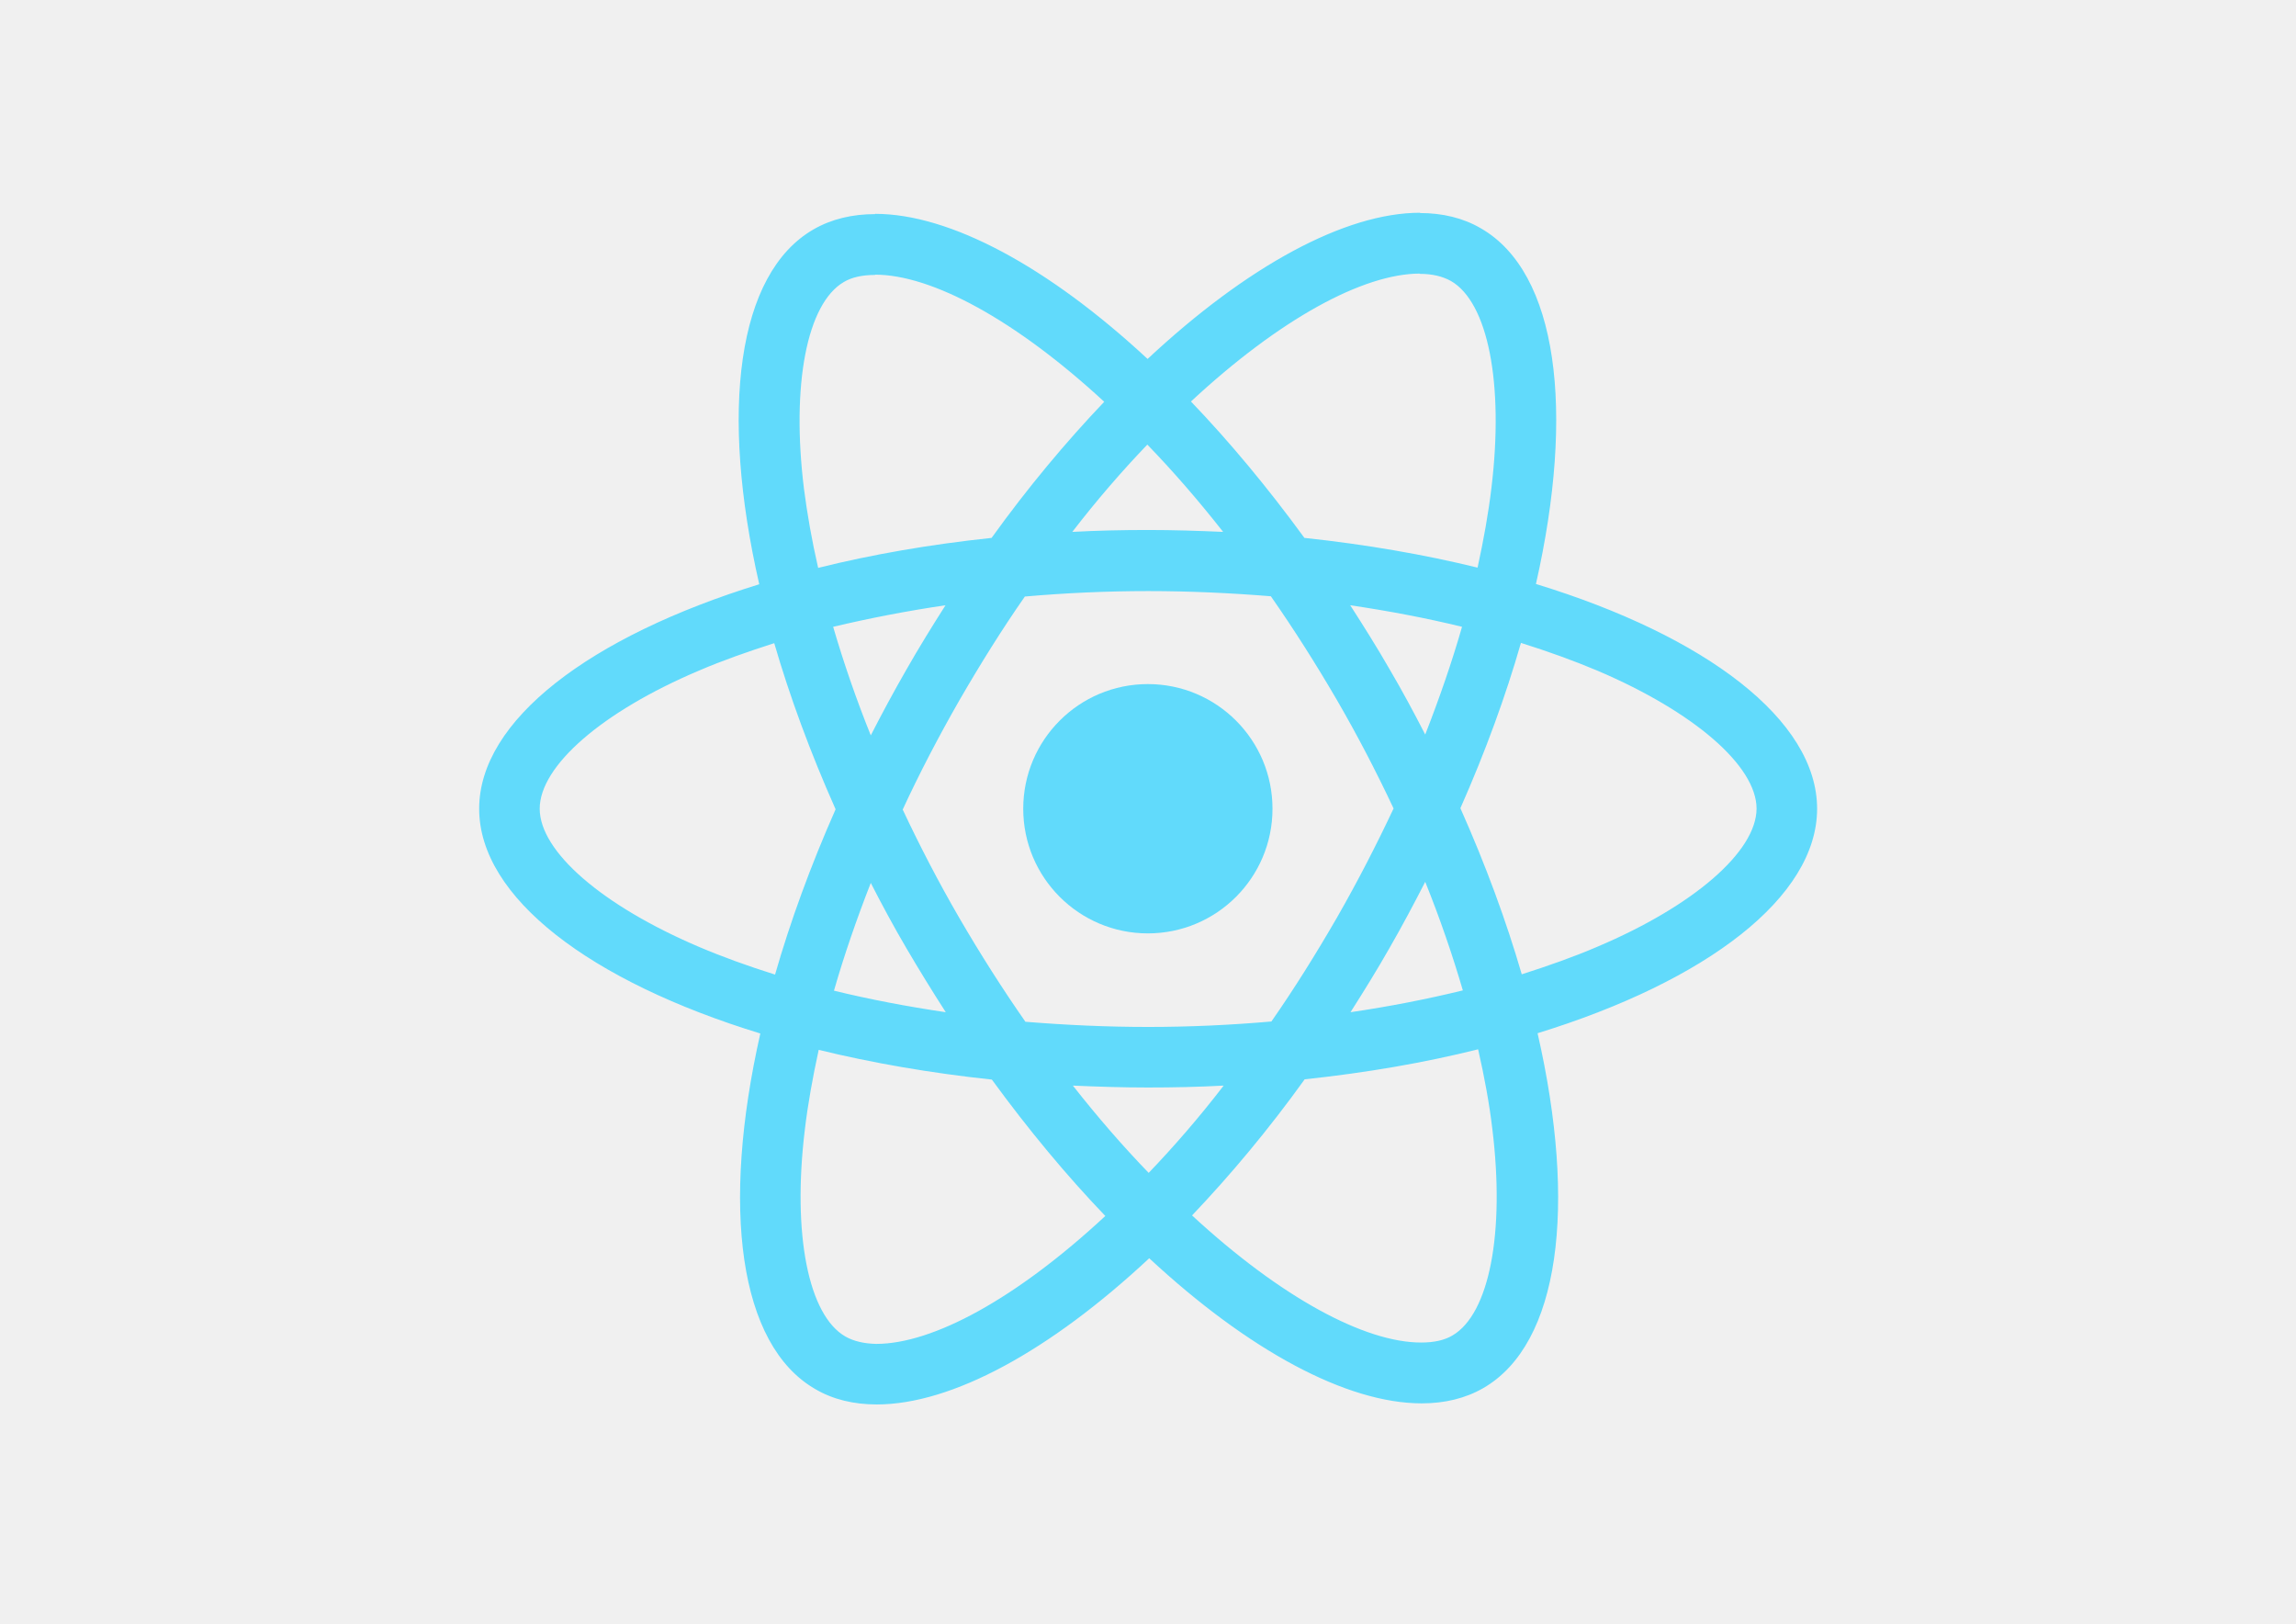
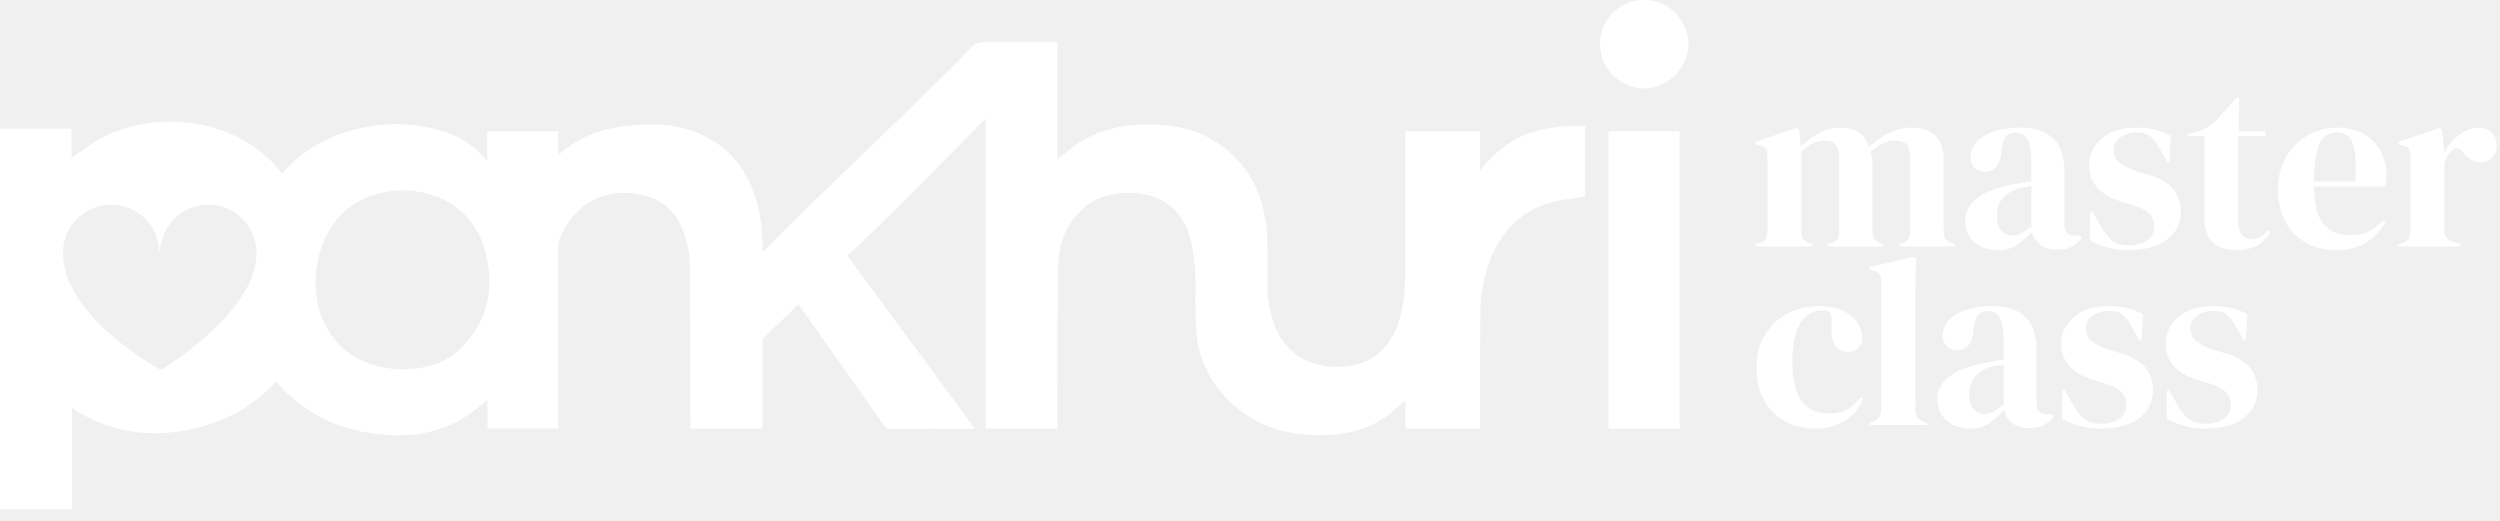
- <svg xmlns="http://www.w3.org/2000/svg" viewBox="0 0 841.9 595.3">
-   <g fill="#61DAFB">
-     <path d="M666.3 296.5c0-32.5-40.7-63.3-103.1-82.4 14.4-63.6 8-114.2-20.2-130.4-6.5-3.8-14.1-5.6-22.4-5.6v22.3c4.6 0 8.3.9 11.4 2.6 13.6 7.8 19.5 37.5 14.9 75.7-1.1 9.4-2.9 19.3-5.1 29.4-19.6-4.8-41-8.5-63.5-10.9-13.5-18.5-27.5-35.3-41.6-50 32.6-30.3 63.2-46.9 84-46.9V78c-27.5 0-63.5 19.6-99.9 53.6-36.4-33.8-72.4-53.2-99.9-53.2v22.3c20.7 0 51.4 16.5 84 46.6-14 14.7-28 31.4-41.3 49.9-22.6 2.4-44 6.1-63.6 11-2.3-10-4-19.7-5.2-29-4.7-38.2 1.1-67.9 14.6-75.8 3-1.8 6.9-2.6 11.5-2.6V78.5c-8.4 0-16 1.8-22.6 5.6-28.1 16.2-34.4 66.7-19.9 130.1-62.2 19.2-102.7 49.9-102.7 82.3 0 32.5 40.7 63.3 103.1 82.4-14.4 63.6-8 114.2 20.2 130.4 6.5 3.8 14.1 5.6 22.5 5.6 27.5 0 63.5-19.6 99.9-53.6 36.4 33.8 72.4 53.2 99.9 53.2 8.4 0 16-1.8 22.6-5.6 28.1-16.2 34.4-66.7 19.9-130.1 62-19.1 102.5-49.9 102.5-82.3zm-130.2-66.7c-3.7 12.9-8.3 26.2-13.5 39.5-4.1-8-8.4-16-13.1-24-4.6-8-9.5-15.8-14.4-23.4 14.2 2.1 27.9 4.7 41 7.9zm-45.8 106.5c-7.8 13.5-15.8 26.3-24.1 38.2-14.9 1.3-30 2-45.2 2-15.1 0-30.2-.7-45-1.9-8.3-11.9-16.4-24.6-24.2-38-7.6-13.1-14.5-26.4-20.8-39.8 6.2-13.4 13.2-26.8 20.7-39.9 7.8-13.5 15.8-26.3 24.1-38.2 14.9-1.3 30-2 45.2-2 15.1 0 30.2.7 45 1.9 8.3 11.9 16.4 24.6 24.2 38 7.6 13.1 14.5 26.4 20.8 39.8-6.3 13.4-13.2 26.8-20.7 39.9zm32.3-13c5.4 13.4 10 26.8 13.8 39.8-13.1 3.2-26.9 5.9-41.2 8 4.9-7.7 9.8-15.6 14.4-23.7 4.6-8 8.9-16.1 13-24.1zM421.2 430c-9.3-9.6-18.6-20.3-27.8-32 9 .4 18.2.7 27.5.7 9.4 0 18.7-.2 27.8-.7-9 11.7-18.3 22.4-27.5 32zm-74.4-58.9c-14.2-2.1-27.9-4.7-41-7.9 3.7-12.9 8.3-26.2 13.5-39.5 4.1 8 8.4 16 13.1 24 4.7 8 9.5 15.8 14.4 23.4zM420.7 163c9.3 9.6 18.6 20.3 27.8 32-9-.4-18.2-.7-27.5-.7-9.4 0-18.7.2-27.8.7 9-11.7 18.3-22.4 27.5-32zm-74 58.9c-4.9 7.7-9.8 15.6-14.4 23.7-4.6 8-8.9 16-13 24-5.4-13.4-10-26.8-13.8-39.8 13.1-3.1 26.9-5.8 41.2-7.9zm-90.5 125.2c-35.4-15.1-58.3-34.9-58.3-50.6 0-15.7 22.9-35.6 58.3-50.6 8.6-3.7 18-7 27.7-10.1 5.7 19.6 13.2 40 22.5 60.9-9.2 20.8-16.6 41.1-22.2 60.6-9.9-3.1-19.3-6.5-28-10.2zM310 490c-13.6-7.8-19.5-37.5-14.9-75.7 1.1-9.4 2.9-19.3 5.1-29.4 19.6 4.8 41 8.5 63.5 10.9 13.5 18.5 27.5 35.3 41.6 50-32.6 30.3-63.2 46.9-84 46.9-4.5-.1-8.3-1-11.3-2.7zm237.2-76.2c4.7 38.2-1.1 67.9-14.6 75.8-3 1.8-6.9 2.6-11.5 2.6-20.7 0-51.4-16.5-84-46.6 14-14.7 28-31.4 41.3-49.9 22.6-2.4 44-6.1 63.6-11 2.3 10.1 4.1 19.8 5.2 29.1zm38.5-66.7c-8.6 3.7-18 7-27.7 10.1-5.7-19.6-13.2-40-22.5-60.9 9.2-20.8 16.6-41.1 22.2-60.6 9.9 3.1 19.3 6.5 28.1 10.2 35.4 15.1 58.3 34.9 58.3 50.6-.1 15.7-23 35.6-58.4 50.6zM320.8 78.4z" />
-     <circle cx="420.9" cy="296.5" r="45.7" />
-     <path d="M520.5 78.1z" />
+ <svg xmlns="http://www.w3.org/2000/svg" width="173px" height="36px" viewBox="0 0 173 36" version="1.1">
+   <g id="Page-1" stroke="none" stroke-width="1" fill="none" fill-rule="evenodd">
+     <g id="Desktop-HD" transform="translate(-29, -23)" fill="#FFFFFF">
+       <g id="Masterclass-logo" transform="translate(29, 23)">
+         <path d="M73.165,2.898 L73.165,2.942 L73.181,2.942 L73.176,2.954 L73.165,2.973 L73.165,11.042 C73.654,10.656 74.075,10.275 74.541,9.962 C76.253,8.816 78.181,8.528 80.186,8.631 C82.08,8.728 83.793,9.33 85.206,10.635 C86.679,11.995 87.419,13.729 87.627,15.697 C87.705,16.435 87.714,17.183 87.716,17.926 C87.718,18.792 87.72,19.204 87.72,19.374 C87.721,19.117 87.721,19.146 87.721,19.237 L87.72,20.479 C87.735,20.601 87.759,20.741 87.785,20.926 C87.87,21.547 88.04,22.153 88.294,22.739 C89.227,24.902 91.273,25.582 93.291,25.338 C95.47,25.076 96.676,23.407 97.059,21.212 C97.191,20.456 97.235,19.677 97.24,18.908 C97.253,16.837 97.252,14.765 97.25,12.694 L97.248,9.586 L97.248,9.087 L102.416,9.088 L102.416,11.806 C103.303,10.705 104.299,9.806 105.618,9.3 C106.804,8.846 108.029,8.707 109.302,8.714 L109.686,8.72 L109.686,13.614 C108.99,13.721 108.294,13.783 107.62,13.938 C105.47,14.436 104.032,15.779 103.192,17.794 C102.685,19.01 102.46,20.29 102.444,21.594 C102.423,23.303 102.423,25.012 102.424,26.721 L102.425,29.658 L97.469,29.658 L97.469,29.656 L97.247,29.656 L97.247,27.703 C96.789,28.094 96.395,28.478 95.954,28.798 C94.596,29.787 93.039,30.11 91.391,30.117 C88.852,30.13 86.606,29.389 84.834,27.506 C83.499,26.088 82.784,24.359 82.756,22.427 C82.73,20.538 82.72,20.767 82.717,21.269 L82.717,20.775 C82.716,20.712 82.716,20.647 82.716,20.579 C82.716,20.513 82.721,20.447 82.726,20.373 L82.734,20.253 L82.741,20.253 C82.737,20.096 82.73,19.774 82.721,19.181 C82.707,18.222 82.569,17.238 82.306,16.317 C81.791,14.515 80.441,13.494 78.579,13.36 C77.042,13.25 75.647,13.614 74.576,14.795 C73.675,15.789 73.255,17.014 73.227,18.325 C73.165,21.116 73.181,23.909 73.169,26.701 C73.166,27.35 73.166,27.998 73.167,28.655 L73.168,29.649 L68.204,29.649 L68.204,8.201 C64.023,12.469 58.713,17.767 58.62,17.674 C61.573,21.675 64.495,25.636 67.46,29.654 C67.268,29.664 67.148,29.676 67.027,29.676 C65.253,29.678 63.48,29.67 61.707,29.685 C61.429,29.687 61.276,29.595 61.119,29.372 C59.234,26.683 57.338,24 55.443,21.317 C55.369,21.214 55.289,21.115 55.253,21.068 C54.453,21.831 53.654,22.584 52.874,23.355 C52.784,23.445 52.771,23.641 52.77,23.789 L52.77,24.086 C52.769,24.583 52.768,25.461 52.767,26.519 L52.767,29.66 L47.774,29.66 C47.774,29.461 47.775,29.279 47.774,29.097 L47.766,23.618 C47.762,21.792 47.751,19.967 47.723,18.141 C47.712,17.402 47.519,16.633 47.253,15.938 C46.602,14.229 45.248,13.45 43.47,13.352 C41.151,13.223 39.43,14.615 38.704,16.606 L38.633,16.814 L38.633,29.643 L33.726,29.643 L33.726,27.696 C33.21,28.09 32.772,28.47 32.29,28.785 C30.436,29.999 28.382,30.276 26.22,30.047 C24.757,29.893 23.364,29.512 22.073,28.807 C20.869,28.15 19.883,27.338 19.104,26.383 C17.717,27.976 15.853,29.072 13.517,29.636 C10.81,30.29 8.13,30.049 5.64,28.643 C5.482,28.555 5.334,28.449 5.161,28.328 L4.978,28.203 L4.978,35.237 L0,35.237 L0,8.905 L4.955,8.905 L4.955,10.917 C5.683,10.435 6.346,9.91 7.082,9.524 C10.811,7.571 16.338,8.124 19.352,11.785 C19.413,11.86 19.467,11.937 19.525,12.013 C20.866,10.441 22.638,9.408 24.811,8.898 C26.818,8.428 28.831,8.48 30.807,9.133 C31.823,9.469 32.692,10.027 33.491,10.879 L33.708,11.118 L33.708,9.088 L38.633,9.088 L38.633,10.735 C38.705,10.666 38.777,10.601 38.85,10.539 C40.159,9.434 41.692,8.886 43.376,8.707 C44.953,8.539 46.509,8.551 48.024,9.104 C50.226,9.909 51.58,11.497 52.292,13.69 C52.586,14.596 52.706,15.526 52.746,16.464 L52.757,16.849 L52.758,16.366 L52.758,16.357 L52.759,16.979 L52.761,17.056 L52.764,17.287 L52.764,17.45 C52.905,17.329 52.989,17.268 53.058,17.195 C55.494,14.594 64.815,5.87 67.24,3.259 C67.464,3.017 67.684,2.92 68.01,2.922 L68.106,2.923 L68.204,2.924 L68.204,2.898 L73.165,2.898 Z M116.231,9.075 L116.231,29.657 L111.304,29.657 L111.304,9.076 L116.231,9.075 Z M145.973,21.178 C146.403,21.178 146.809,21.226 147.191,21.32 C147.572,21.414 147.939,21.555 148.293,21.743 L148.193,23.535 L148.027,23.535 L147.448,22.506 C147.237,22.141 147.03,21.884 146.826,21.735 C146.621,21.585 146.315,21.51 145.906,21.51 C145.53,21.51 145.177,21.616 144.845,21.825 C144.514,22.036 144.348,22.335 144.348,22.721 C144.348,23.097 144.489,23.396 144.771,23.618 C145.053,23.839 145.47,24.044 146.022,24.231 L146.768,24.447 C147.563,24.691 148.133,25.025 148.475,25.451 C148.817,25.877 148.988,26.388 148.988,26.985 C148.988,27.793 148.671,28.44 148.035,28.927 C147.401,29.414 146.508,29.657 145.359,29.657 C144.818,29.657 144.332,29.594 143.901,29.466 C143.47,29.339 143.072,29.181 142.708,28.993 L142.724,27.019 L142.889,27.019 L143.453,28.014 C143.696,28.457 143.965,28.786 144.257,29.002 C144.549,29.218 144.923,29.325 145.376,29.325 C145.906,29.325 146.334,29.207 146.66,28.968 C146.986,28.731 147.149,28.413 147.149,28.014 C147.149,27.649 147.033,27.351 146.801,27.119 C146.569,26.886 146.138,26.676 145.508,26.488 L144.812,26.272 C144.138,26.074 143.608,25.763 143.221,25.343 C142.834,24.923 142.641,24.409 142.641,23.8 C142.641,23.07 142.929,22.451 143.503,21.942 C144.077,21.434 144.901,21.178 145.973,21.178 Z M153.198,21.178 C153.629,21.178 154.035,21.226 154.417,21.32 C154.798,21.414 155.165,21.555 155.519,21.743 L155.419,23.535 L155.253,23.535 L154.673,22.506 C154.463,22.141 154.256,21.884 154.052,21.735 C153.847,21.585 153.541,21.51 153.131,21.51 C152.756,21.51 152.403,21.616 152.071,21.825 C151.74,22.036 151.574,22.335 151.574,22.721 C151.574,23.097 151.715,23.396 151.996,23.618 C152.279,23.839 152.696,24.044 153.248,24.231 L153.994,24.447 C154.789,24.691 155.358,25.025 155.701,25.451 C156.043,25.877 156.214,26.388 156.214,26.985 C156.214,27.793 155.896,28.44 155.261,28.927 C154.626,29.414 153.734,29.657 152.585,29.657 C152.044,29.657 151.558,29.594 151.126,29.466 C150.696,29.339 150.298,29.181 149.934,28.993 L149.95,27.019 L150.115,27.019 L150.679,28.014 C150.922,28.457 151.19,28.786 151.483,29.002 C151.775,29.218 152.148,29.325 152.601,29.325 C153.131,29.325 153.559,29.207 153.886,28.968 C154.212,28.731 154.375,28.413 154.375,28.014 C154.375,27.649 154.259,27.351 154.027,27.119 C153.821,26.912 153.457,26.723 152.936,26.552 L152.038,26.272 C151.364,26.074 150.834,25.763 150.447,25.343 C150.06,24.923 149.867,24.409 149.867,23.8 C149.867,23.07 150.154,22.451 150.729,21.942 C151.303,21.434 152.126,21.178 153.198,21.178 Z M125.886,21.178 C126.526,21.178 127.068,21.284 127.509,21.494 C127.952,21.704 128.289,21.978 128.521,22.315 C128.753,22.653 128.869,23.004 128.869,23.369 C128.869,23.679 128.775,23.919 128.587,24.091 C128.399,24.262 128.156,24.348 127.858,24.348 C127.537,24.348 127.277,24.231 127.079,24 C126.88,23.767 126.764,23.462 126.731,23.087 C126.72,22.843 126.725,22.636 126.747,22.465 C126.77,22.293 126.77,22.119 126.747,21.942 C126.703,21.754 126.634,21.63 126.54,21.569 C126.446,21.508 126.317,21.477 126.151,21.477 C125.477,21.477 124.955,21.77 124.585,22.356 C124.214,22.944 124.03,23.878 124.03,25.161 C124.03,26.278 124.236,27.133 124.651,27.724 C125.065,28.315 125.704,28.612 126.565,28.612 C127.085,28.612 127.504,28.518 127.825,28.33 C128.145,28.142 128.455,27.86 128.753,27.483 L128.919,27.617 C128.642,28.269 128.217,28.772 127.643,29.126 C127.068,29.48 126.388,29.657 125.604,29.657 C124.852,29.657 124.17,29.493 123.557,29.167 C122.944,28.841 122.457,28.366 122.099,27.741 C121.74,27.116 121.56,26.35 121.56,25.442 C121.56,24.547 121.756,23.781 122.148,23.144 C122.541,22.508 123.065,22.023 123.723,21.685 C124.38,21.347 125.101,21.178 125.886,21.178 Z M137.852,21.179 C138.835,21.179 139.594,21.419 140.131,21.9 C140.666,22.381 140.934,23.165 140.934,24.248 L140.934,27.915 C140.934,28.413 141.167,28.661 141.63,28.661 L141.995,28.661 L142.145,28.795 C141.934,29.06 141.705,29.265 141.456,29.408 C141.208,29.551 140.857,29.624 140.404,29.624 C139.917,29.624 139.534,29.51 139.252,29.284 C138.97,29.057 138.785,28.755 138.697,28.38 C138.366,28.734 138.026,29.035 137.677,29.284 C137.329,29.533 136.879,29.657 136.326,29.657 C135.686,29.657 135.147,29.475 134.711,29.11 C134.275,28.745 134.057,28.219 134.057,27.533 C134.057,27.013 134.322,26.535 134.852,26.098 C135.382,25.661 136.217,25.332 137.354,25.111 C137.531,25.078 137.73,25.042 137.952,25.003 C138.172,24.965 138.404,24.923 138.647,24.878 L138.647,23.568 C138.647,22.816 138.556,22.288 138.374,21.984 C138.191,21.679 137.907,21.527 137.521,21.527 C137.255,21.527 137.045,21.613 136.891,21.784 C136.736,21.956 136.636,22.251 136.592,22.672 L136.559,22.854 C136.537,23.33 136.421,23.679 136.211,23.9 C136.001,24.121 135.742,24.231 135.432,24.231 C135.144,24.231 134.907,24.143 134.719,23.966 C134.531,23.789 134.437,23.551 134.437,23.253 C134.437,22.799 134.595,22.417 134.91,22.108 C135.225,21.798 135.642,21.566 136.161,21.411 C136.68,21.256 137.244,21.179 137.852,21.179 Z M132.399,17.778 L132.598,17.927 L132.532,20.25 L132.532,25.924 C132.532,26.334 132.535,26.74 132.54,27.143 C132.545,27.548 132.548,27.948 132.548,28.346 C132.548,28.568 132.592,28.747 132.681,28.886 C132.769,29.024 132.918,29.126 133.128,29.193 L133.343,29.242 L133.343,29.408 L129.383,29.408 L129.383,29.242 L129.582,29.176 C129.979,29.043 130.178,28.767 130.178,28.346 L130.178,19.47 C130.178,19.248 130.134,19.08 130.046,18.964 C129.957,18.848 129.802,18.762 129.582,18.707 L129.366,18.657 L129.366,18.491 L132.399,17.778 Z M138.647,25.21 L138.481,25.244 L138.316,25.277 L138.2,25.299 L138.072,25.321 L138.072,25.321 L137.934,25.343 L137.723,25.405 C137.38,25.519 137.09,25.679 136.852,25.885 L136.716,26.015 L136.609,26.138 C136.41,26.395 136.296,26.712 136.268,27.09 L136.261,27.284 L136.266,27.449 C136.289,27.822 136.392,28.107 136.575,28.305 C136.755,28.499 136.968,28.61 137.213,28.638 L137.338,28.645 L137.469,28.639 C137.598,28.626 137.723,28.594 137.842,28.544 L137.959,28.487 L138.079,28.417 C138.204,28.34 138.342,28.242 138.492,28.124 L138.647,27.998 L138.647,25.21 Z M14.419,14.165 C12.685,14.165 11.26,15.49 11.098,17.183 L11.085,17.366 L11.026,17.393 C10.966,15.6 9.497,14.165 7.691,14.165 C5.849,14.165 4.354,15.661 4.354,17.506 C4.354,21.96 11.135,25.604 11.135,25.604 C11.135,25.604 17.756,21.658 17.756,17.506 C17.756,15.661 16.262,14.165 14.419,14.165 Z M24.85,13.922 C21.684,15.637 21.15,20.209 22.636,22.735 C23.816,24.743 25.699,25.483 27.795,25.563 C29.462,25.538 30.884,25.14 31.973,24.018 C33.86,22.076 34.261,19.716 33.524,17.194 C32.381,13.282 27.833,12.305 24.85,13.922 Z M82.718,21.269 L82.717,22.057 C82.717,22.066 82.717,22.073 82.717,22.079 L82.716,22.067 C82.716,22.056 82.716,22.041 82.716,22.024 L82.718,21.837 L82.718,21.837 L82.718,21.269 L82.718,21.269 Z M161.734,8.831 C162.451,8.831 163.065,8.978 163.573,9.271 C164.082,9.564 164.471,9.963 164.741,10.465 C165.012,10.969 165.147,11.541 165.147,12.183 C165.147,12.305 165.142,12.429 165.131,12.556 C165.12,12.683 165.098,12.797 165.065,12.897 L160.126,12.897 C160.137,14.091 160.35,14.951 160.764,15.476 C161.179,16.002 161.795,16.265 162.611,16.265 C163.164,16.265 163.611,16.176 163.954,15.999 C164.296,15.822 164.617,15.562 164.915,15.219 L165.082,15.368 C164.739,15.977 164.283,16.453 163.714,16.795 C163.145,17.138 162.462,17.31 161.667,17.31 C160.883,17.31 160.187,17.141 159.579,16.804 C158.971,16.466 158.496,15.982 158.154,15.352 C157.811,14.721 157.64,13.97 157.64,13.095 C157.64,12.189 157.839,11.417 158.236,10.781 C158.634,10.145 159.145,9.661 159.769,9.329 C160.393,8.997 161.048,8.831 161.734,8.831 Z M154.955,6.758 L154.905,9.08 L156.762,9.08 L156.762,9.412 L154.889,9.412 L154.889,15.385 C154.889,15.772 154.974,16.065 155.146,16.264 C155.317,16.463 155.535,16.563 155.801,16.563 C156.033,16.563 156.237,16.505 156.413,16.389 C156.59,16.273 156.767,16.115 156.944,15.916 L157.11,16.082 C156.888,16.458 156.585,16.757 156.198,16.978 C155.811,17.199 155.341,17.309 154.789,17.309 C154.082,17.309 153.532,17.133 153.141,16.778 C152.748,16.425 152.552,15.861 152.552,15.086 L152.552,9.412 L151.408,9.412 L151.408,9.246 L151.806,9.18 C152.148,9.103 152.444,8.992 152.693,8.848 C152.942,8.704 153.187,8.511 153.43,8.267 L154.789,6.758 L154.955,6.758 Z M149.37,10.159 L149.265,9.986 C149.091,9.711 148.919,9.511 148.748,9.387 L148.748,9.387 L148.654,9.328 C148.454,9.218 148.179,9.163 147.828,9.163 L147.828,9.163 L147.642,9.172 C147.335,9.201 147.044,9.303 146.767,9.478 L146.767,9.478 L146.651,9.561 C146.545,9.646 146.461,9.743 146.399,9.852 C146.313,10.003 146.27,10.177 146.27,10.375 C146.27,10.751 146.412,11.049 146.693,11.271 C146.894,11.428 147.165,11.578 147.504,11.719 L147.716,11.803 L147.716,11.803 L147.945,11.884 L148.69,12.099 L148.947,12.184 C149.609,12.419 150.093,12.725 150.397,13.103 L150.397,13.103 L150.518,13.267 C150.78,13.659 150.911,14.116 150.911,14.639 L150.911,14.639 L150.905,14.837 C150.87,15.354 150.695,15.8 150.381,16.177 C150.261,16.322 150.12,16.456 149.958,16.58 C149.323,17.066 148.43,17.309 147.282,17.309 C146.74,17.309 146.254,17.246 145.823,17.119 C145.392,16.992 144.995,16.835 144.63,16.646 L144.646,14.671 L144.812,14.671 L145.376,15.667 C145.618,16.11 145.887,16.439 146.18,16.654 C146.472,16.87 146.845,16.978 147.298,16.978 L147.492,16.973 C147.934,16.947 148.297,16.83 148.582,16.622 L148.485,16.687 C148.518,16.666 148.551,16.644 148.582,16.621 C148.908,16.383 149.072,16.065 149.072,15.667 C149.072,15.33 148.972,15.049 148.773,14.825 L148.723,14.771 L148.639,14.695 C148.394,14.493 147.99,14.308 147.43,14.141 L147.43,14.141 L147.152,14.054 L146.735,13.925 C146.398,13.826 146.097,13.698 145.832,13.543 L145.639,13.422 C145.548,13.36 145.462,13.294 145.381,13.225 C145.297,13.153 145.217,13.076 145.143,12.996 C145.078,12.925 145.018,12.851 144.964,12.774 C144.785,12.523 144.666,12.241 144.607,11.931 C144.578,11.778 144.564,11.619 144.564,11.453 C144.564,10.723 144.851,10.104 145.426,9.595 C145.717,9.337 146.072,9.144 146.491,9.017 C146.898,8.893 147.366,8.832 147.895,8.832 L147.895,8.832 L148.15,8.837 C148.162,8.838 148.173,8.838 148.184,8.839 L147.895,8.832 C148.02,8.832 148.144,8.836 148.266,8.844 C148.34,8.848 148.414,8.855 148.487,8.863 C148.51,8.865 148.534,8.868 148.557,8.871 C148.631,8.88 148.703,8.89 148.775,8.902 C148.799,8.907 148.823,8.911 148.847,8.915 C148.937,8.931 149.025,8.951 149.113,8.972 C149.11,8.971 149.111,8.972 149.113,8.972 C149.494,9.066 149.861,9.208 150.215,9.395 L150.116,11.187 L149.95,11.187 L149.37,10.159 Z M139.774,8.831 C140.757,8.831 141.517,9.072 142.053,9.553 C142.588,10.034 142.857,10.817 142.857,11.901 L142.857,15.568 C142.857,16.066 143.089,16.314 143.553,16.314 L143.918,16.314 L144.067,16.447 C143.857,16.712 143.627,16.917 143.379,17.061 C143.13,17.204 142.779,17.277 142.326,17.277 C141.84,17.277 141.456,17.163 141.174,16.936 C140.893,16.709 140.707,16.408 140.619,16.032 C140.288,16.386 139.948,16.688 139.6,16.936 C139.251,17.185 138.802,17.309 138.249,17.309 C137.609,17.309 137.069,17.127 136.633,16.762 C136.196,16.398 135.979,15.872 135.979,15.186 C135.979,14.666 136.243,14.188 136.774,13.751 C137.304,13.314 138.139,12.985 139.277,12.764 C139.453,12.73 139.652,12.695 139.873,12.656 C140.094,12.617 140.327,12.576 140.57,12.531 L140.57,11.221 C140.57,10.469 140.478,9.94 140.296,9.636 C140.114,9.332 139.829,9.18 139.443,9.18 C139.177,9.18 138.967,9.266 138.813,9.437 C138.658,9.609 138.559,9.904 138.515,10.325 L138.481,10.507 C138.459,10.983 138.343,11.332 138.133,11.552 C137.923,11.774 137.664,11.884 137.354,11.884 C137.067,11.884 136.829,11.796 136.641,11.619 C136.454,11.442 136.36,11.204 136.36,10.905 C136.36,10.452 136.517,10.07 136.832,9.761 C137.147,9.451 137.564,9.219 138.084,9.064 C138.602,8.909 139.166,8.831 139.774,8.831 Z M132.216,8.832 C133.001,8.832 133.578,9.02 133.949,9.395 C134.318,9.772 134.504,10.363 134.504,11.171 L134.504,16.032 C134.504,16.463 134.702,16.734 135.1,16.845 L135.283,16.895 L135.283,17.061 L131.454,17.061 L131.454,16.895 L131.62,16.845 C131.829,16.778 131.977,16.679 132.059,16.547 C132.142,16.414 132.183,16.237 132.183,16.016 L132.183,10.938 C132.183,10.474 132.101,10.156 131.935,9.984 C131.769,9.813 131.504,9.728 131.139,9.728 C130.852,9.728 130.573,9.791 130.303,9.918 C130.031,10.046 129.747,10.236 129.448,10.49 C129.504,10.667 129.54,10.862 129.556,11.071 C129.573,11.282 129.582,11.502 129.582,11.735 L129.582,16.032 C129.593,16.463 129.791,16.734 130.178,16.845 L130.327,16.895 L130.327,17.061 L126.482,17.061 L126.482,16.895 L126.714,16.829 C126.924,16.762 127.07,16.665 127.154,16.538 C127.236,16.411 127.278,16.237 127.278,16.016 L127.278,10.955 C127.278,10.513 127.198,10.198 127.037,10.009 C126.877,9.822 126.604,9.728 126.217,9.728 C125.963,9.728 125.709,9.791 125.454,9.918 C125.2,10.046 124.935,10.231 124.659,10.474 L124.659,16.032 C124.659,16.463 124.852,16.734 125.239,16.845 L125.389,16.895 L125.389,17.061 L121.494,17.061 L121.494,16.895 L121.726,16.829 C121.935,16.774 122.082,16.679 122.165,16.547 C122.248,16.414 122.295,16.237 122.306,16.016 L122.306,10.822 C122.306,10.579 122.267,10.399 122.19,10.283 C122.112,10.167 121.963,10.087 121.742,10.043 L121.494,9.976 L121.494,9.81 L124.328,8.848 L124.494,9.014 L124.626,10.142 C124.991,9.777 125.407,9.468 125.877,9.213 C126.347,8.959 126.835,8.832 127.344,8.832 C127.875,8.832 128.3,8.939 128.62,9.155 C128.941,9.37 129.184,9.705 129.35,10.159 C129.781,9.749 130.247,9.426 130.75,9.188 C131.253,8.95 131.741,8.832 132.216,8.832 Z M171.478,8.832 C171.899,8.832 172.219,8.947 172.44,9.18 C172.661,9.412 172.771,9.705 172.771,10.059 C172.771,10.435 172.664,10.725 172.448,10.93 C172.232,11.135 171.976,11.237 171.677,11.237 C171.213,11.237 170.804,11.005 170.451,10.54 L170.417,10.507 C170.307,10.352 170.181,10.267 170.037,10.25 C169.893,10.233 169.76,10.303 169.639,10.457 C169.528,10.557 169.437,10.676 169.365,10.814 C169.293,10.952 169.225,11.11 169.158,11.287 L169.158,15.916 C169.158,16.358 169.352,16.635 169.738,16.746 L170.269,16.895 L170.269,17.061 L165.976,17.061 L165.976,16.895 L166.224,16.829 C166.446,16.762 166.598,16.662 166.681,16.53 C166.763,16.397 166.805,16.226 166.805,16.016 L166.805,10.822 C166.805,10.579 166.763,10.399 166.681,10.283 C166.598,10.167 166.446,10.087 166.224,10.043 L165.976,9.976 L165.976,9.81 L168.827,8.848 L168.992,9.014 L169.142,10.441 L169.142,10.574 C169.296,10.264 169.498,9.979 169.747,9.719 C169.995,9.459 170.272,9.246 170.575,9.08 C170.879,8.914 171.181,8.832 171.478,8.832 Z M140.57,12.863 C140.459,12.885 140.348,12.908 140.238,12.929 C140.127,12.952 140.001,12.974 139.857,12.996 C139.348,13.129 138.943,13.352 138.639,13.668 C138.335,13.983 138.183,14.406 138.183,14.937 C138.183,15.391 138.288,15.731 138.498,15.958 C138.708,16.184 138.962,16.298 139.26,16.298 C139.481,16.298 139.688,16.245 139.881,16.14 C140.075,16.035 140.304,15.872 140.57,15.65 L140.57,12.863 Z M161.684,9.163 L161.527,9.172 C161.324,9.193 161.142,9.257 160.98,9.365 L160.863,9.453 L160.78,9.533 C160.593,9.735 160.444,10.052 160.332,10.482 C160.22,10.92 160.153,11.517 160.132,12.273 L160.126,12.565 L162.96,12.565 L162.984,12.27 C163.054,11.313 163.018,10.589 162.874,10.099 L162.827,9.959 L162.769,9.821 C162.558,9.382 162.196,9.163 161.684,9.163 Z M113.814,0 L113.871,0.001 C113.912,0.002 113.953,0.004 113.994,0.007 C114.007,0.008 114.015,0.009 114.024,0.009 C114.073,0.013 114.122,0.018 114.17,0.024 C114.188,0.026 114.205,0.028 114.222,0.03 C114.264,0.036 114.306,0.043 114.347,0.05 C114.367,0.054 114.386,0.058 114.406,0.062 C114.44,0.068 114.474,0.076 114.507,0.084 C114.539,0.091 114.57,0.099 114.601,0.108 C114.627,0.115 114.652,0.122 114.677,0.129 C114.698,0.136 114.718,0.142 114.739,0.149 C114.779,0.162 114.82,0.176 114.86,0.191 C114.87,0.195 114.881,0.199 114.892,0.203 C114.926,0.216 114.958,0.229 114.991,0.243 C115.024,0.257 115.057,0.272 115.09,0.288 C115.109,0.297 115.128,0.306 115.146,0.315 C115.175,0.33 115.203,0.344 115.231,0.359 C115.252,0.371 115.273,0.382 115.294,0.395 C115.321,0.41 115.347,0.426 115.373,0.442 C115.399,0.457 115.425,0.474 115.45,0.491 C115.47,0.505 115.49,0.518 115.509,0.532 C115.533,0.548 115.555,0.564 115.578,0.581 C115.602,0.599 115.626,0.617 115.649,0.636 C115.672,0.654 115.694,0.672 115.716,0.691 C115.736,0.708 115.756,0.725 115.775,0.742 C115.798,0.762 115.82,0.782 115.842,0.803 C115.861,0.821 115.881,0.84 115.9,0.86 C115.918,0.878 115.936,0.896 115.954,0.915 C115.978,0.941 116.003,0.967 116.027,0.994 C116.038,1.007 116.05,1.021 116.062,1.035 C116.084,1.06 116.105,1.086 116.126,1.113 C116.146,1.138 116.166,1.164 116.186,1.191 C116.201,1.211 116.215,1.23 116.229,1.25 C116.25,1.279 116.27,1.309 116.29,1.339 C116.302,1.357 116.313,1.375 116.325,1.393 C116.373,1.47 116.419,1.55 116.461,1.633 C116.5,1.708 116.537,1.786 116.57,1.866 C116.603,1.944 116.634,2.024 116.661,2.107 C116.714,2.261 116.756,2.423 116.788,2.59 L116.788,2.59 L116.803,2.626 L116.803,2.626 L116.849,2.695 L116.849,3.382 C116.704,3.99 116.485,4.552 116.102,5.014 C115.94,5.209 115.749,5.386 115.522,5.542 L115.522,5.542 L115.344,5.657 C114.748,6.021 114.125,6.18 113.489,6.111 L113.297,6.084 C113.169,6.061 113.041,6.029 112.913,5.988 L112.72,5.919 L112.72,5.919 L112.526,5.836 L112.339,5.743 C111.541,5.316 111.026,4.654 110.818,3.775 C110.789,3.652 110.766,3.525 110.749,3.394 C110.604,2.272 111.101,1.275 111.868,0.659 C112.27,0.337 112.745,0.119 113.241,0.042 L113.241,0.042 L113.41,0.02 C113.523,0.008 113.634,0.001 113.743,0 L113.743,0 L113.814,0 Z" id="Combined-Shape" />
+       </g>
+     </g>
  </g>
</svg>
